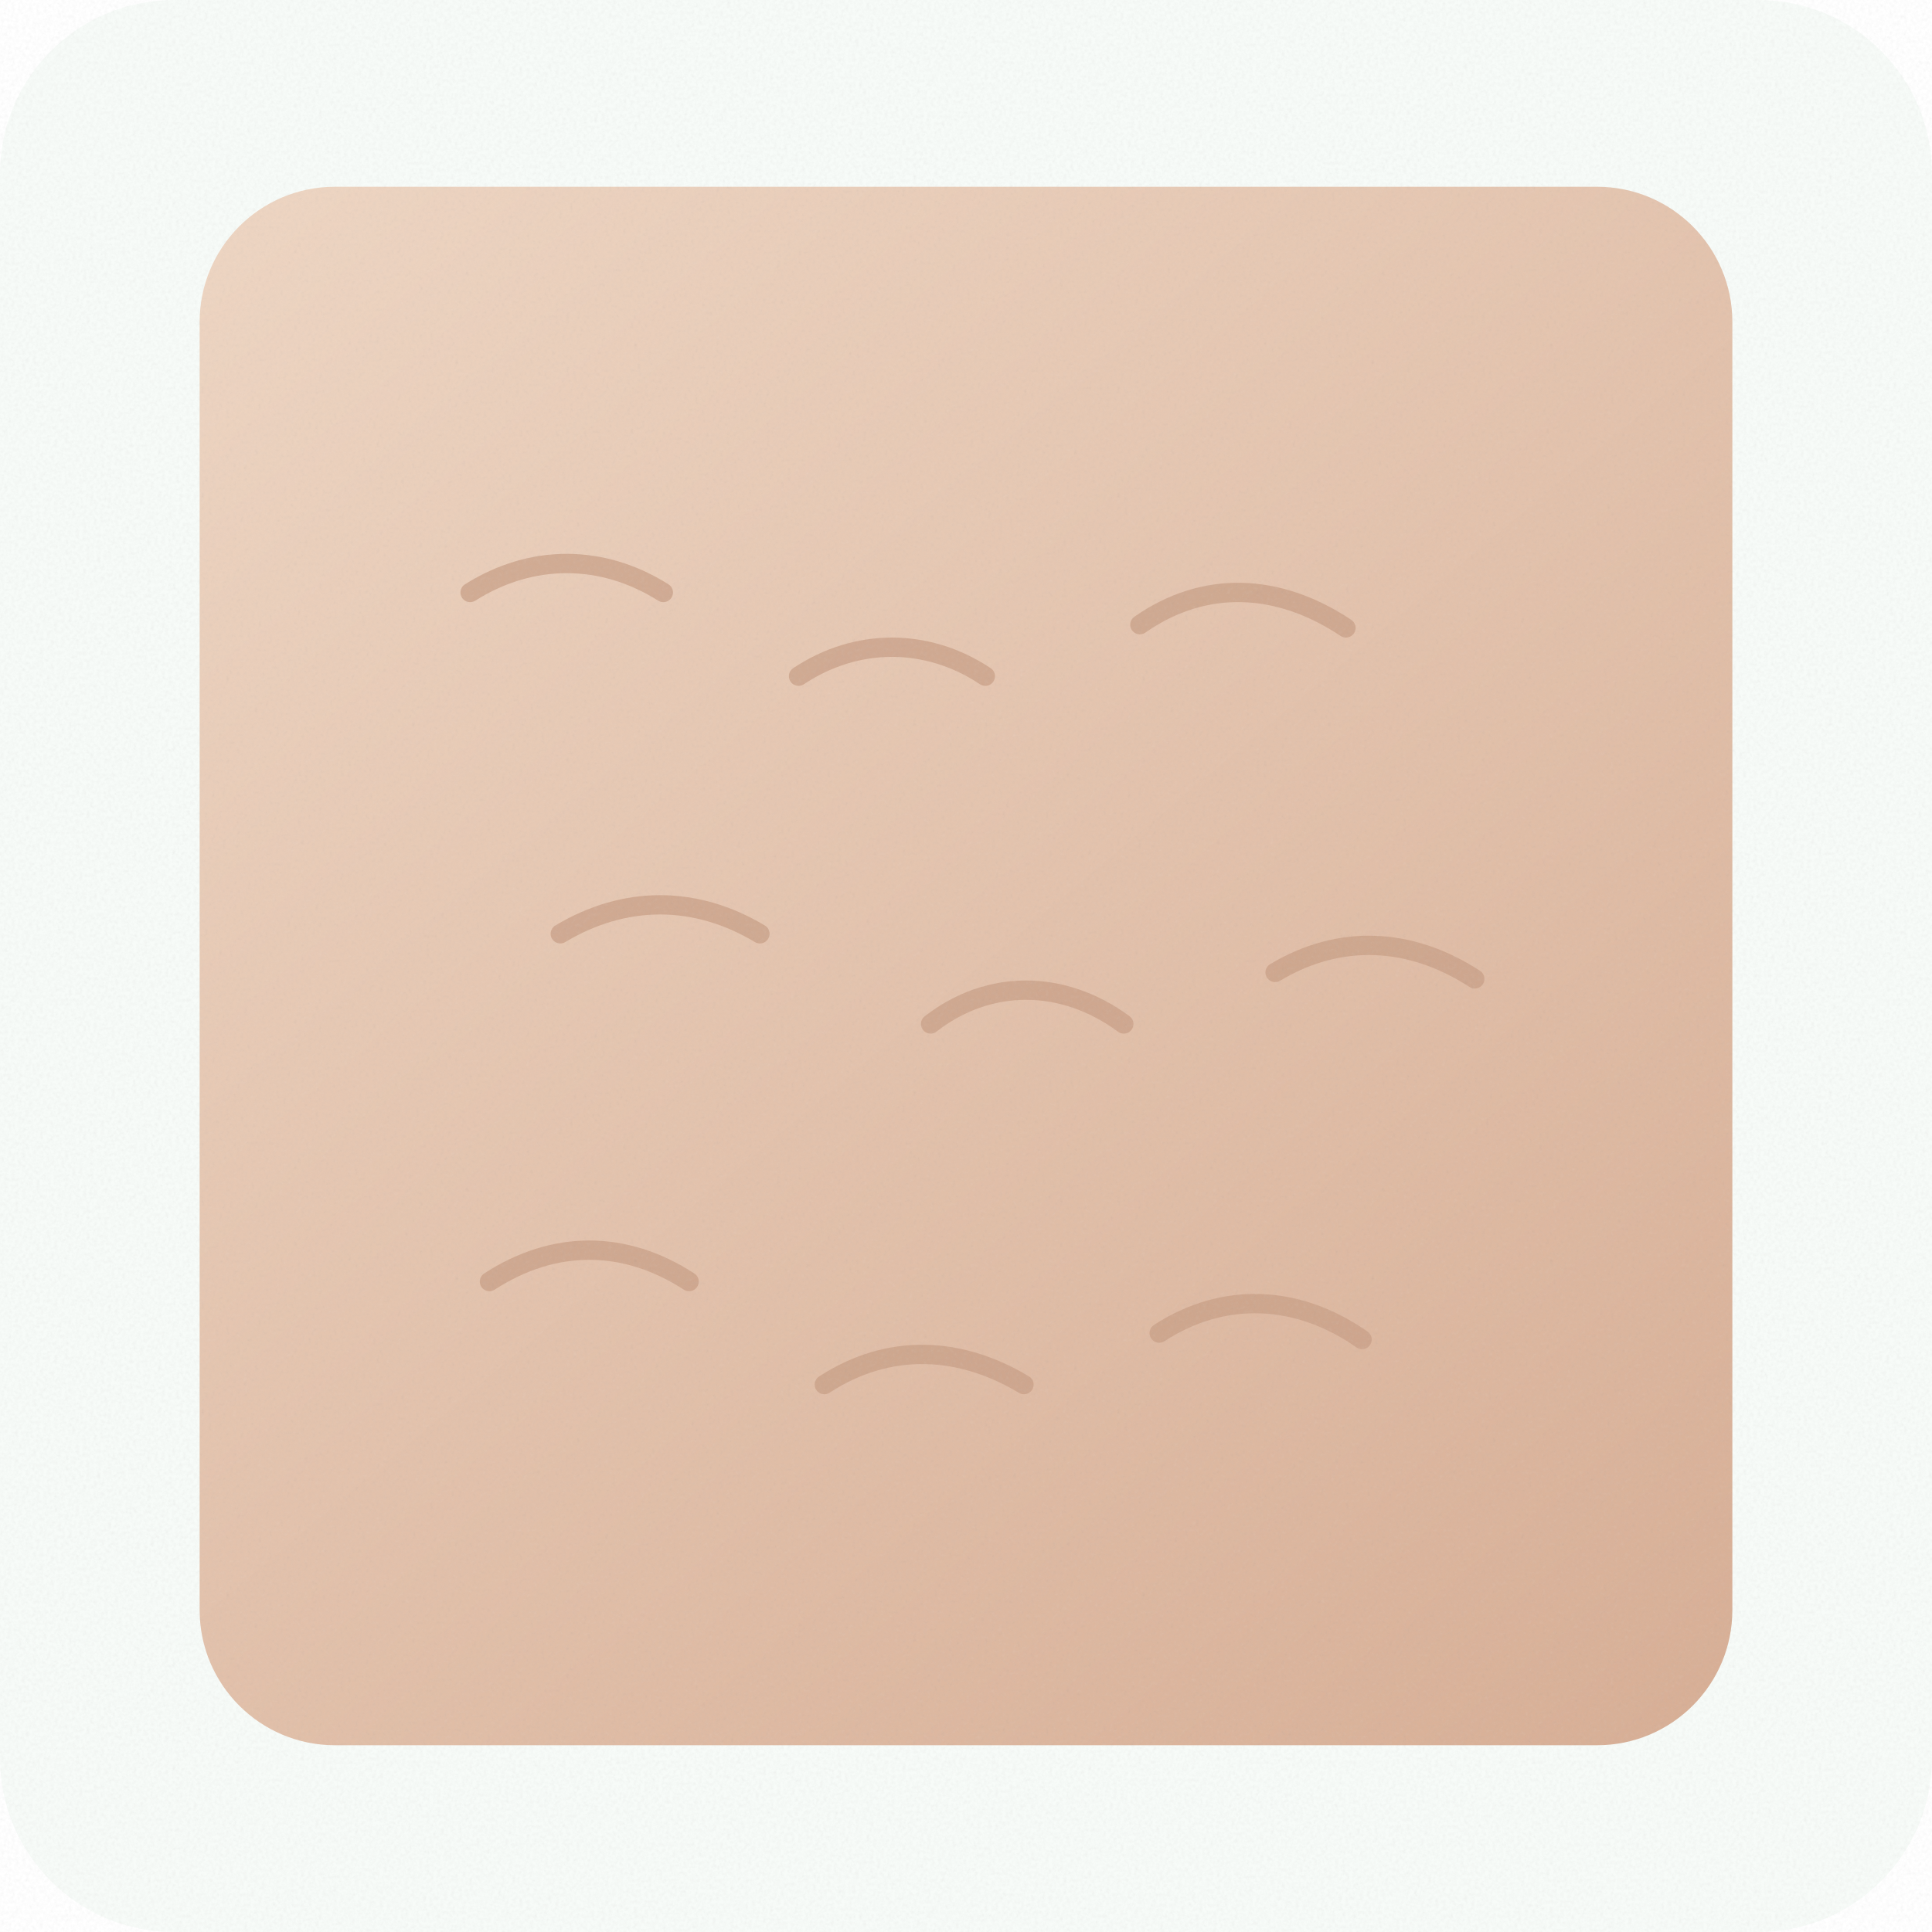
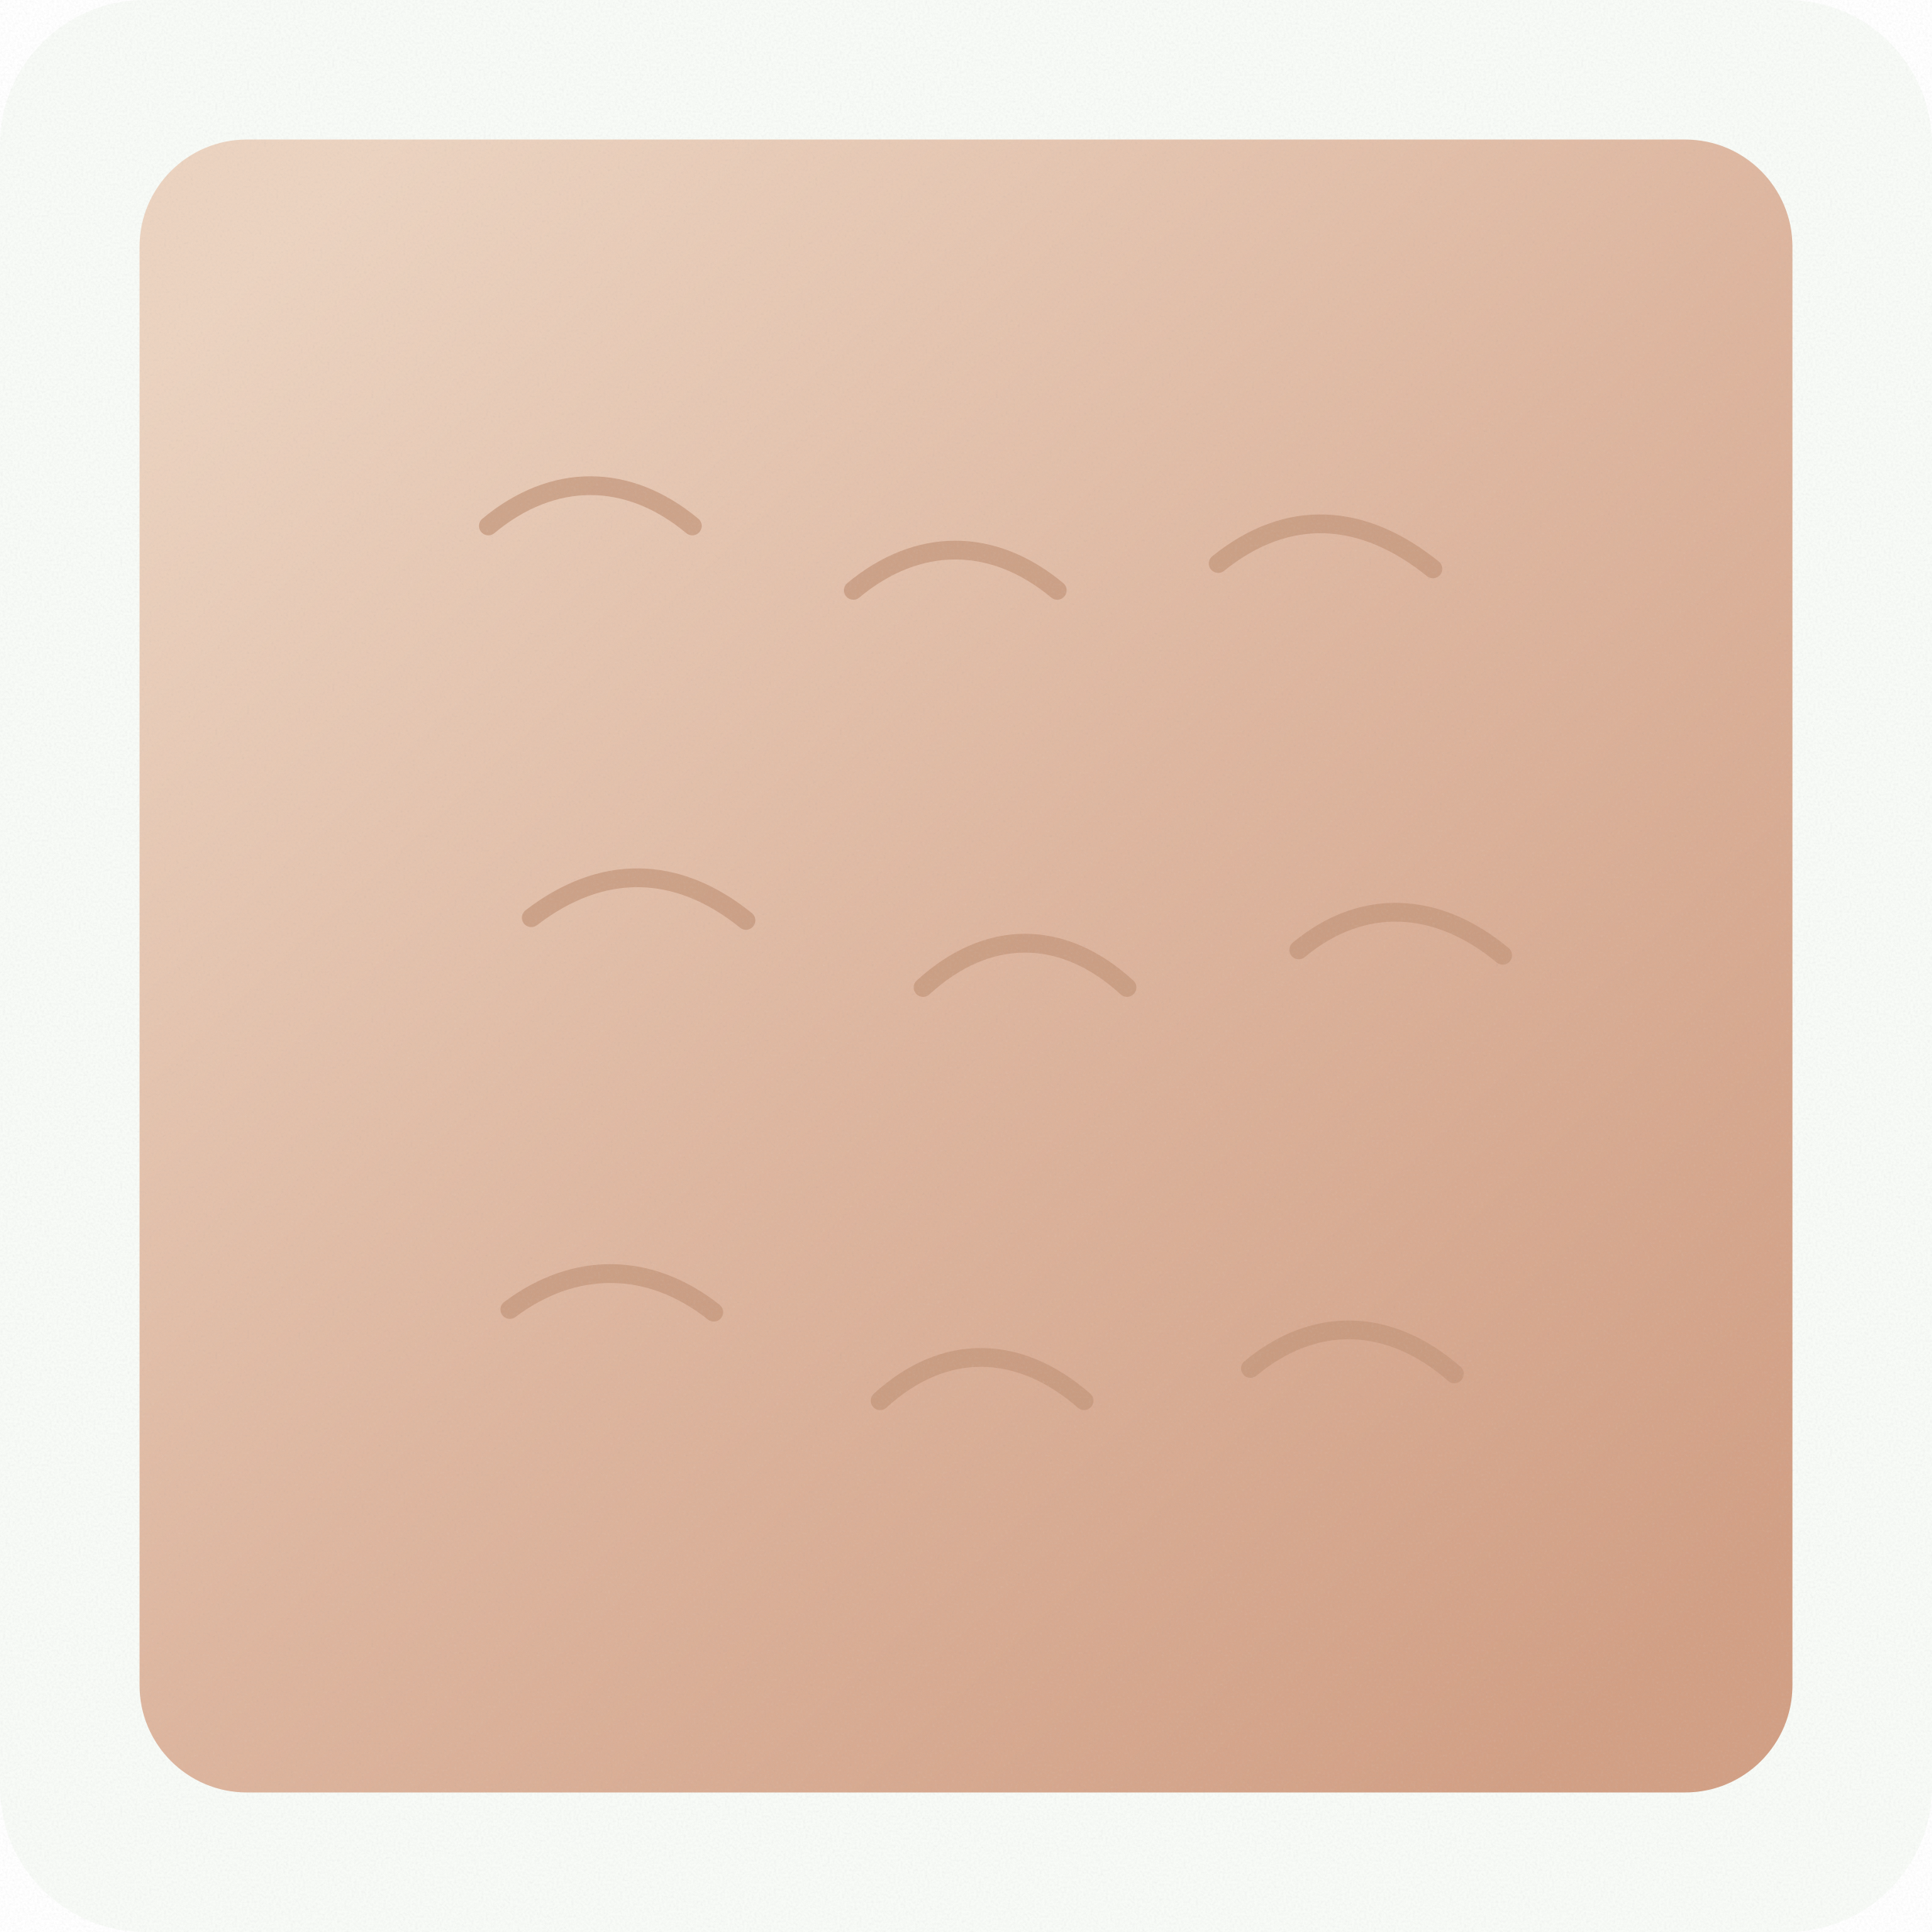
- <svg xmlns="http://www.w3.org/2000/svg" width="600" height="600" viewBox="0 0 600 600" fill="none">
+ <svg xmlns="http://www.w3.org/2000/svg" width="720" height="720" viewBox="0 0 720 720" fill="none">
  <defs>
-     <linearGradient id="skin" x1="98" y1="58" x2="506" y2="546" gradientUnits="userSpaceOnUse">
-       <stop stop-color="#EDD4C1" />
-       <stop offset="1" stop-color="#D8AF96" />
+     <linearGradient id="base" x1="110" y1="84" x2="612" y2="626" gradientUnits="userSpaceOnUse">
+       <stop stop-color="#ECD3C0" />
+       <stop offset=".5" stop-color="#DEB69F" />
+       <stop offset="1" stop-color="#D29F84" />
    </linearGradient>
-     <filter id="grain" x="-20%" y="-20%" width="140%" height="140%">
-       <feTurbulence type="fractalNoise" baseFrequency="0.9" numOctaves="3" stitchTiles="stitch" />
+     <filter id="noise" x="-20%" y="-20%" width="140%" height="140%">
+       <feTurbulence type="fractalNoise" baseFrequency="1.1" numOctaves="3" seed="51" />
      <feColorMatrix type="saturate" values="0" />
      <feComponentTransfer>
-         <feFuncA type="table" tableValues="0 0 .06 .1" />
+         <feFuncA type="table" tableValues="0 0 .065 .11" />
      </feComponentTransfer>
    </filter>
  </defs>
-   <rect width="600" height="600" rx="54" fill="#F7FBF8" />
-   <rect x="62" y="58" width="476" height="484" rx="42" fill="url(#skin)" />
-   <g stroke="#C89E85" stroke-width="6" stroke-linecap="round" opacity=".72">
-     <path d="M146 184C165 172 187 172 206 184" />
-     <path d="M248 210C266 198 288 198 306 210" />
-     <path d="M354 194C374 180 397 181 418 195" />
-     <path d="M174 290C194 278 216 278 236 290" />
-     <path d="M289 318C307 304 330 304 349 318" />
-     <path d="M396 302C416 290 438 291 458 304" />
-     <path d="M152 398C172 385 194 385 214 398" />
-     <path d="M256 430C276 417 298 418 318 430" />
-     <path d="M360 414C380 401 403 402 423 416" />
+   <rect width="720" height="720" rx="54" fill="#F8FBF7" />
+   <rect x="52" y="52" width="616" height="616" rx="40" fill="url(#base)" />
+   <g stroke="#C4957A" stroke-width="7" stroke-linecap="round" opacity=".72">
+     <path d="M182 196C206 176 234 176 258 196" />
+     <path d="M318 220C342 200 370 200 394 220" />
+     <path d="M454 210C480 189 508 191 534 212" />
+     <path d="M198 342C224 322 252 322 278 343" />
+     <path d="M344 368C368 346 396 346 420 368" />
+     <path d="M484 354C508 334 536 336 560 356" />
+     <path d="M190 488C214 470 242 470 266 489" />
+     <path d="M328 522C352 500 380 501 404 522" />
+     <path d="M466 510C490 490 518 491 542 512" />
  </g>
-   <rect x="62" y="58" width="476" height="484" rx="42" filter="url(#grain)" />
+   <rect x="52" y="52" width="616" height="616" rx="40" filter="url(#noise)" />
</svg>
